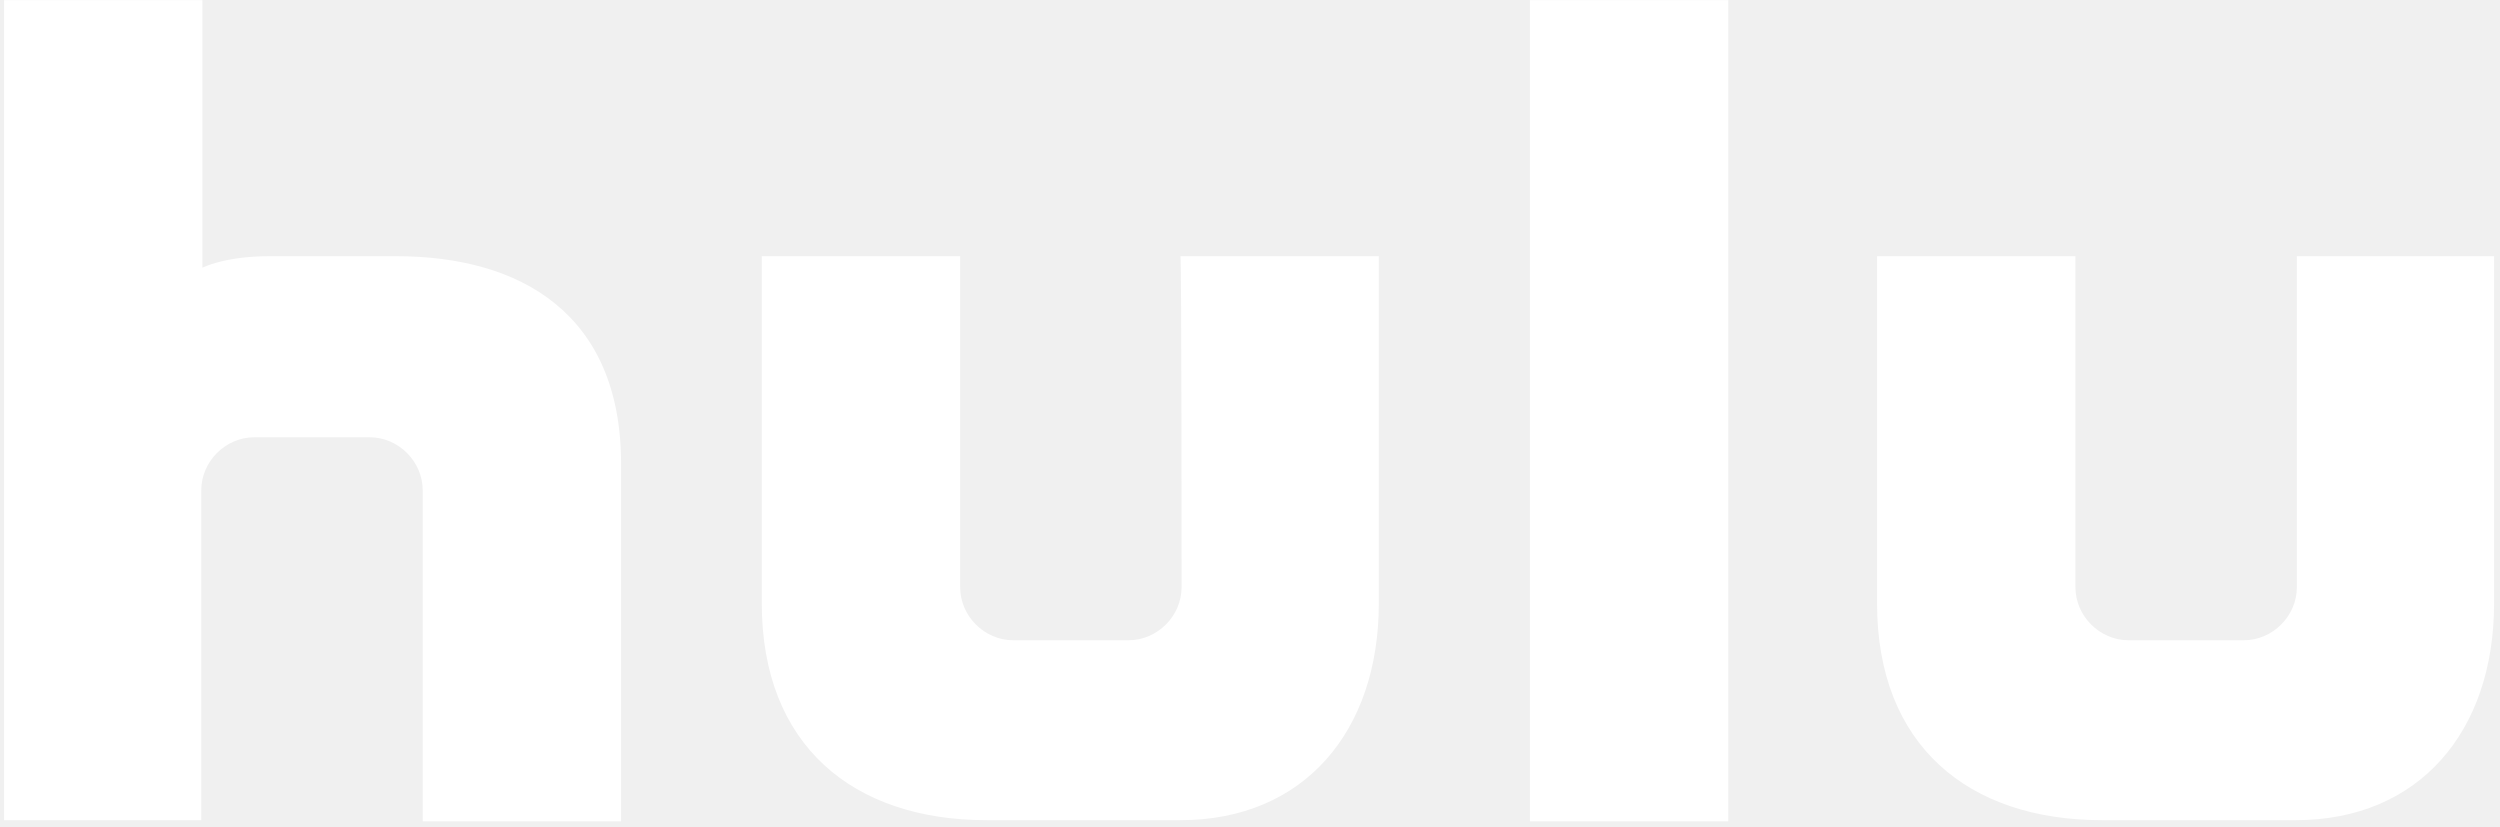
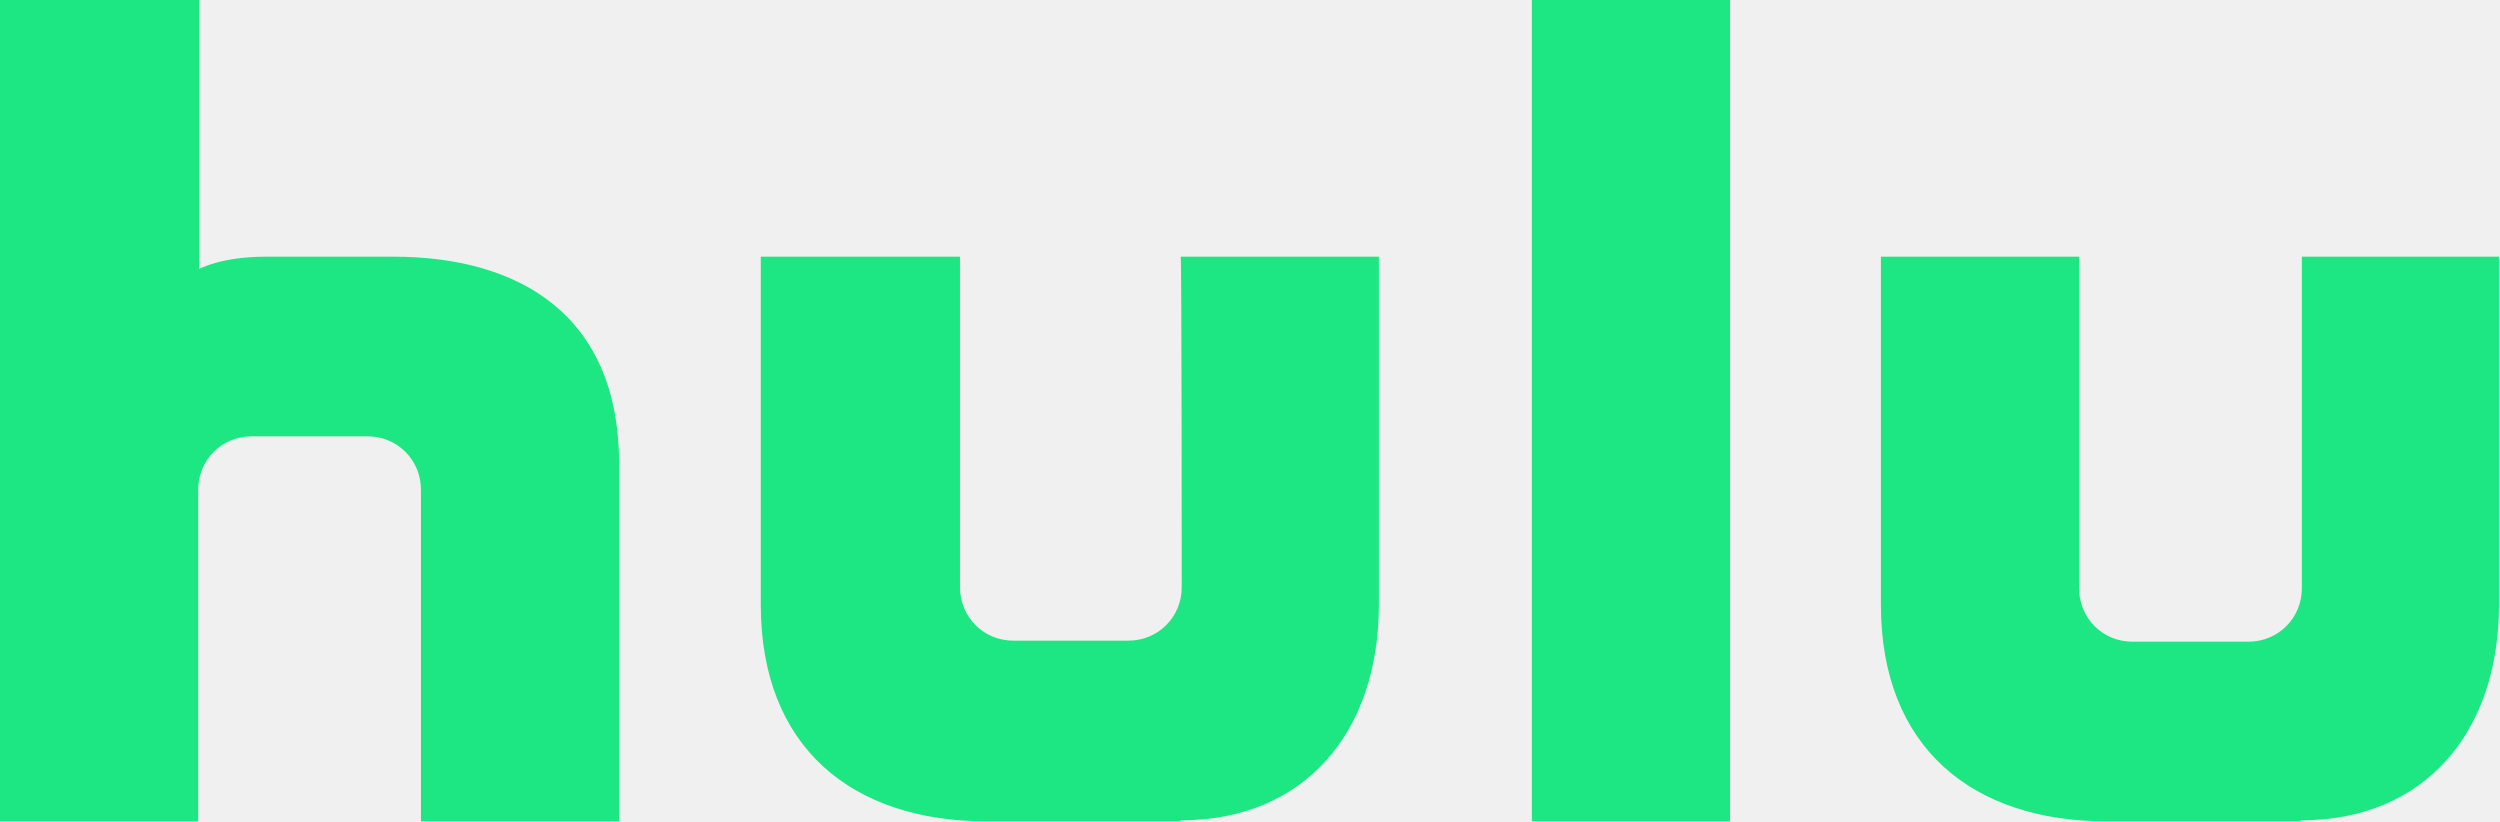
- <svg xmlns="http://www.w3.org/2000/svg" width="251" height="83" viewBox="0 0 251 83" fill="none">
-   <path d="M153.602 82.461H173.519V0.016H153.602V82.461ZM118.632 58.955C118.632 61.85 116.201 64.281 113.306 64.281H101.726C98.831 64.281 96.4 61.85 96.4 58.955C96.4 57.797 96.4 25.722 96.4 25.722H76.483V60.576C76.483 74.819 85.631 82.345 99.063 82.345H118.516C130.906 82.345 138.433 73.429 138.433 60.576V25.722H118.516C118.632 25.722 118.632 57.913 118.632 58.955ZM230.605 25.722C230.605 25.722 230.605 57.913 230.605 58.955C230.605 61.85 228.174 64.281 225.279 64.281H213.699C210.805 64.281 208.373 61.85 208.373 58.955C208.373 57.797 208.373 25.722 208.373 25.722H188.456V60.576C188.456 74.819 197.604 82.345 211.036 82.345H230.49C242.88 82.345 250.406 73.429 250.406 60.576V25.722H230.605ZM39.776 25.722C39.776 25.722 29.471 25.722 27.039 25.722C22.523 25.722 20.323 26.88 20.323 26.88V0.016H0.406V82.345H20.207V49.228C20.207 46.333 22.639 43.902 25.534 43.902H37.113C40.008 43.902 42.44 46.333 42.44 49.228V82.461H62.356V46.565C62.356 31.512 52.282 25.722 39.776 25.722Z" fill="white" />
+ <svg xmlns="http://www.w3.org/2000/svg" version="1.1" id="Layer_1" x="0px" y="0px" viewBox="0 0 243.5 80" style="enable-background:new 0 0 243.5 80;" xml:space="preserve">
+   <style type="text/css">
+   .st0{fill-rule:evenodd;clip-rule:evenodd;fill:#1CE783;}
+  </style>
+   <path class="st0" d="M38.3,25H25.9c-4.4,0-6.5,1.2-6.5,1.2V0H0v80h19.3V47.7c0-2.9,2.3-5.2,5.2-5.2h11.3c2.9,0,5.2,2.3,5.2,5.2V80  h19.3V45.2C60.3,30.6,50.5,25,38.3,25z M224.2,25v32.3c0,2.9-2.3,5.2-5.2,5.2h-11.3c-2.9,0-5.2-2.3-5.2-5.2V25h-19.3v33.9  c0,13.9,8.9,21.1,22,21.1h18.9v-0.1c12.1,0,19.3-8.6,19.3-21V25H224.2z M115.1,57.2c0,2.9-2.3,5.2-5.2,5.2H98.7  c-2.9,0-5.2-2.3-5.2-5.2V25H74.1v33.9c0,13.9,8.9,21.1,22,21.1h18.9v-0.1c12.1,0,19.3-8.6,19.3-21V25h-19.3  C115.1,25,115.1,57.2,115.1,57.2z M149.2,80h19.3V0h-19.3V80z">
+  </path>
</svg>
